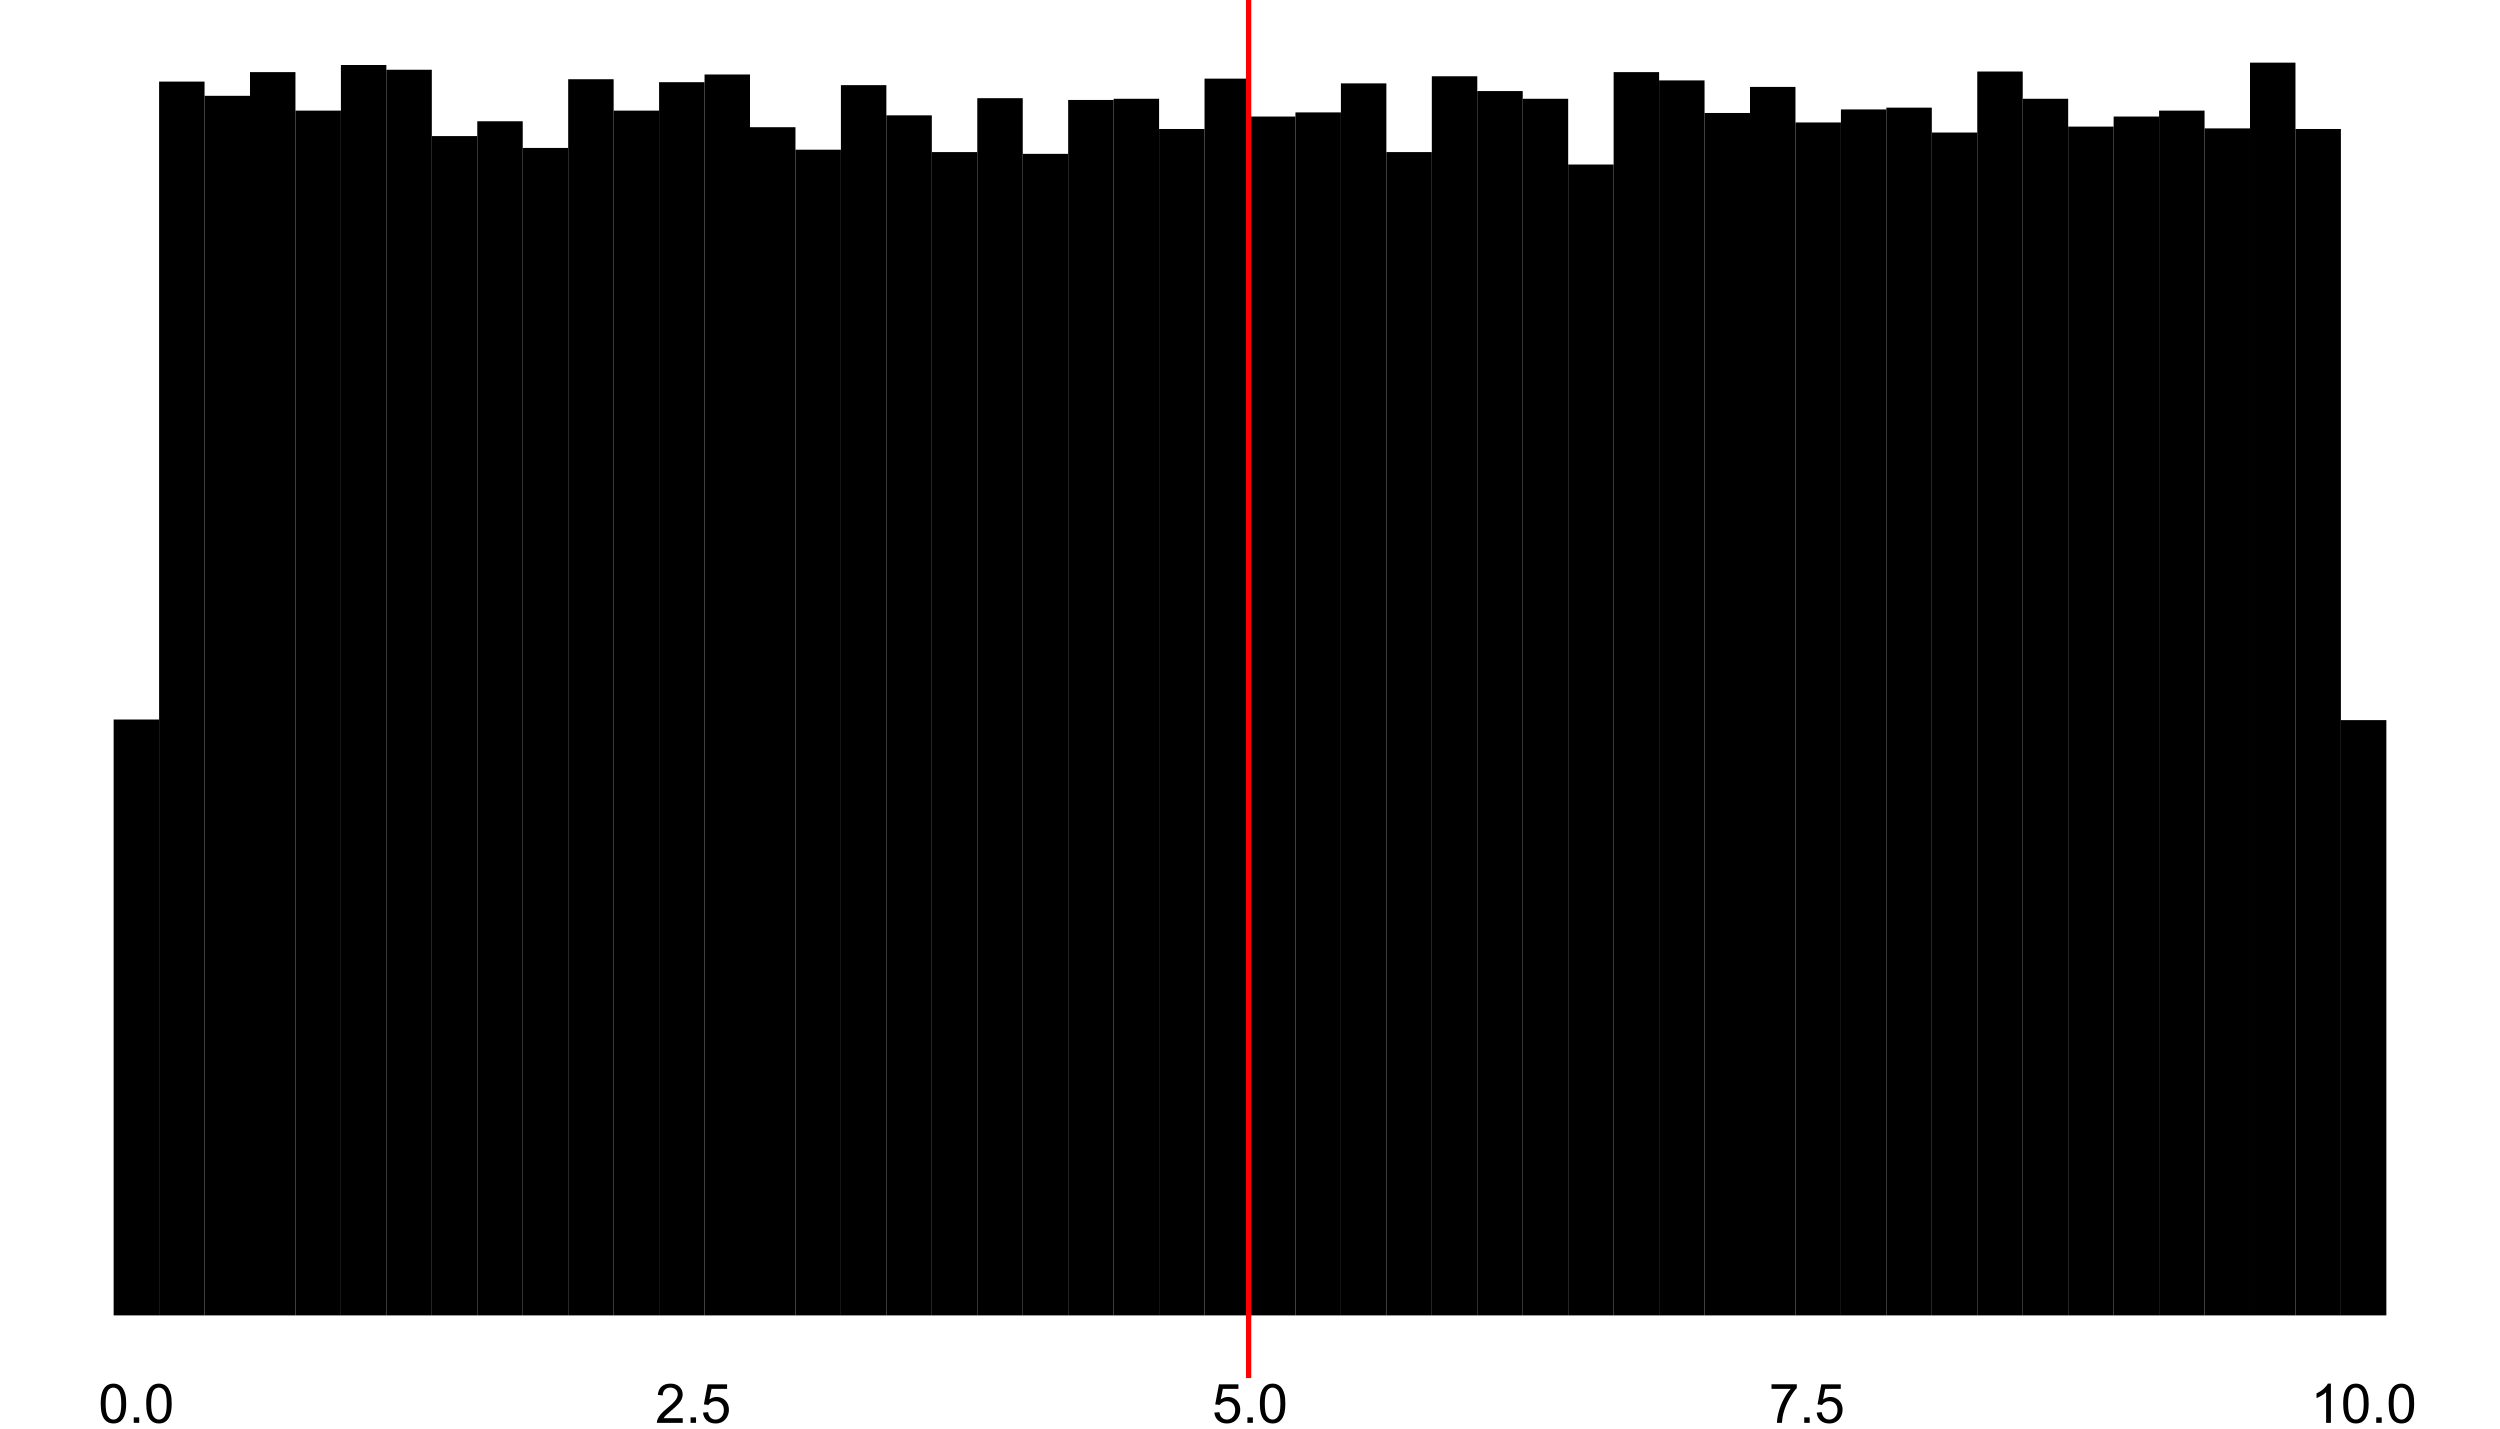
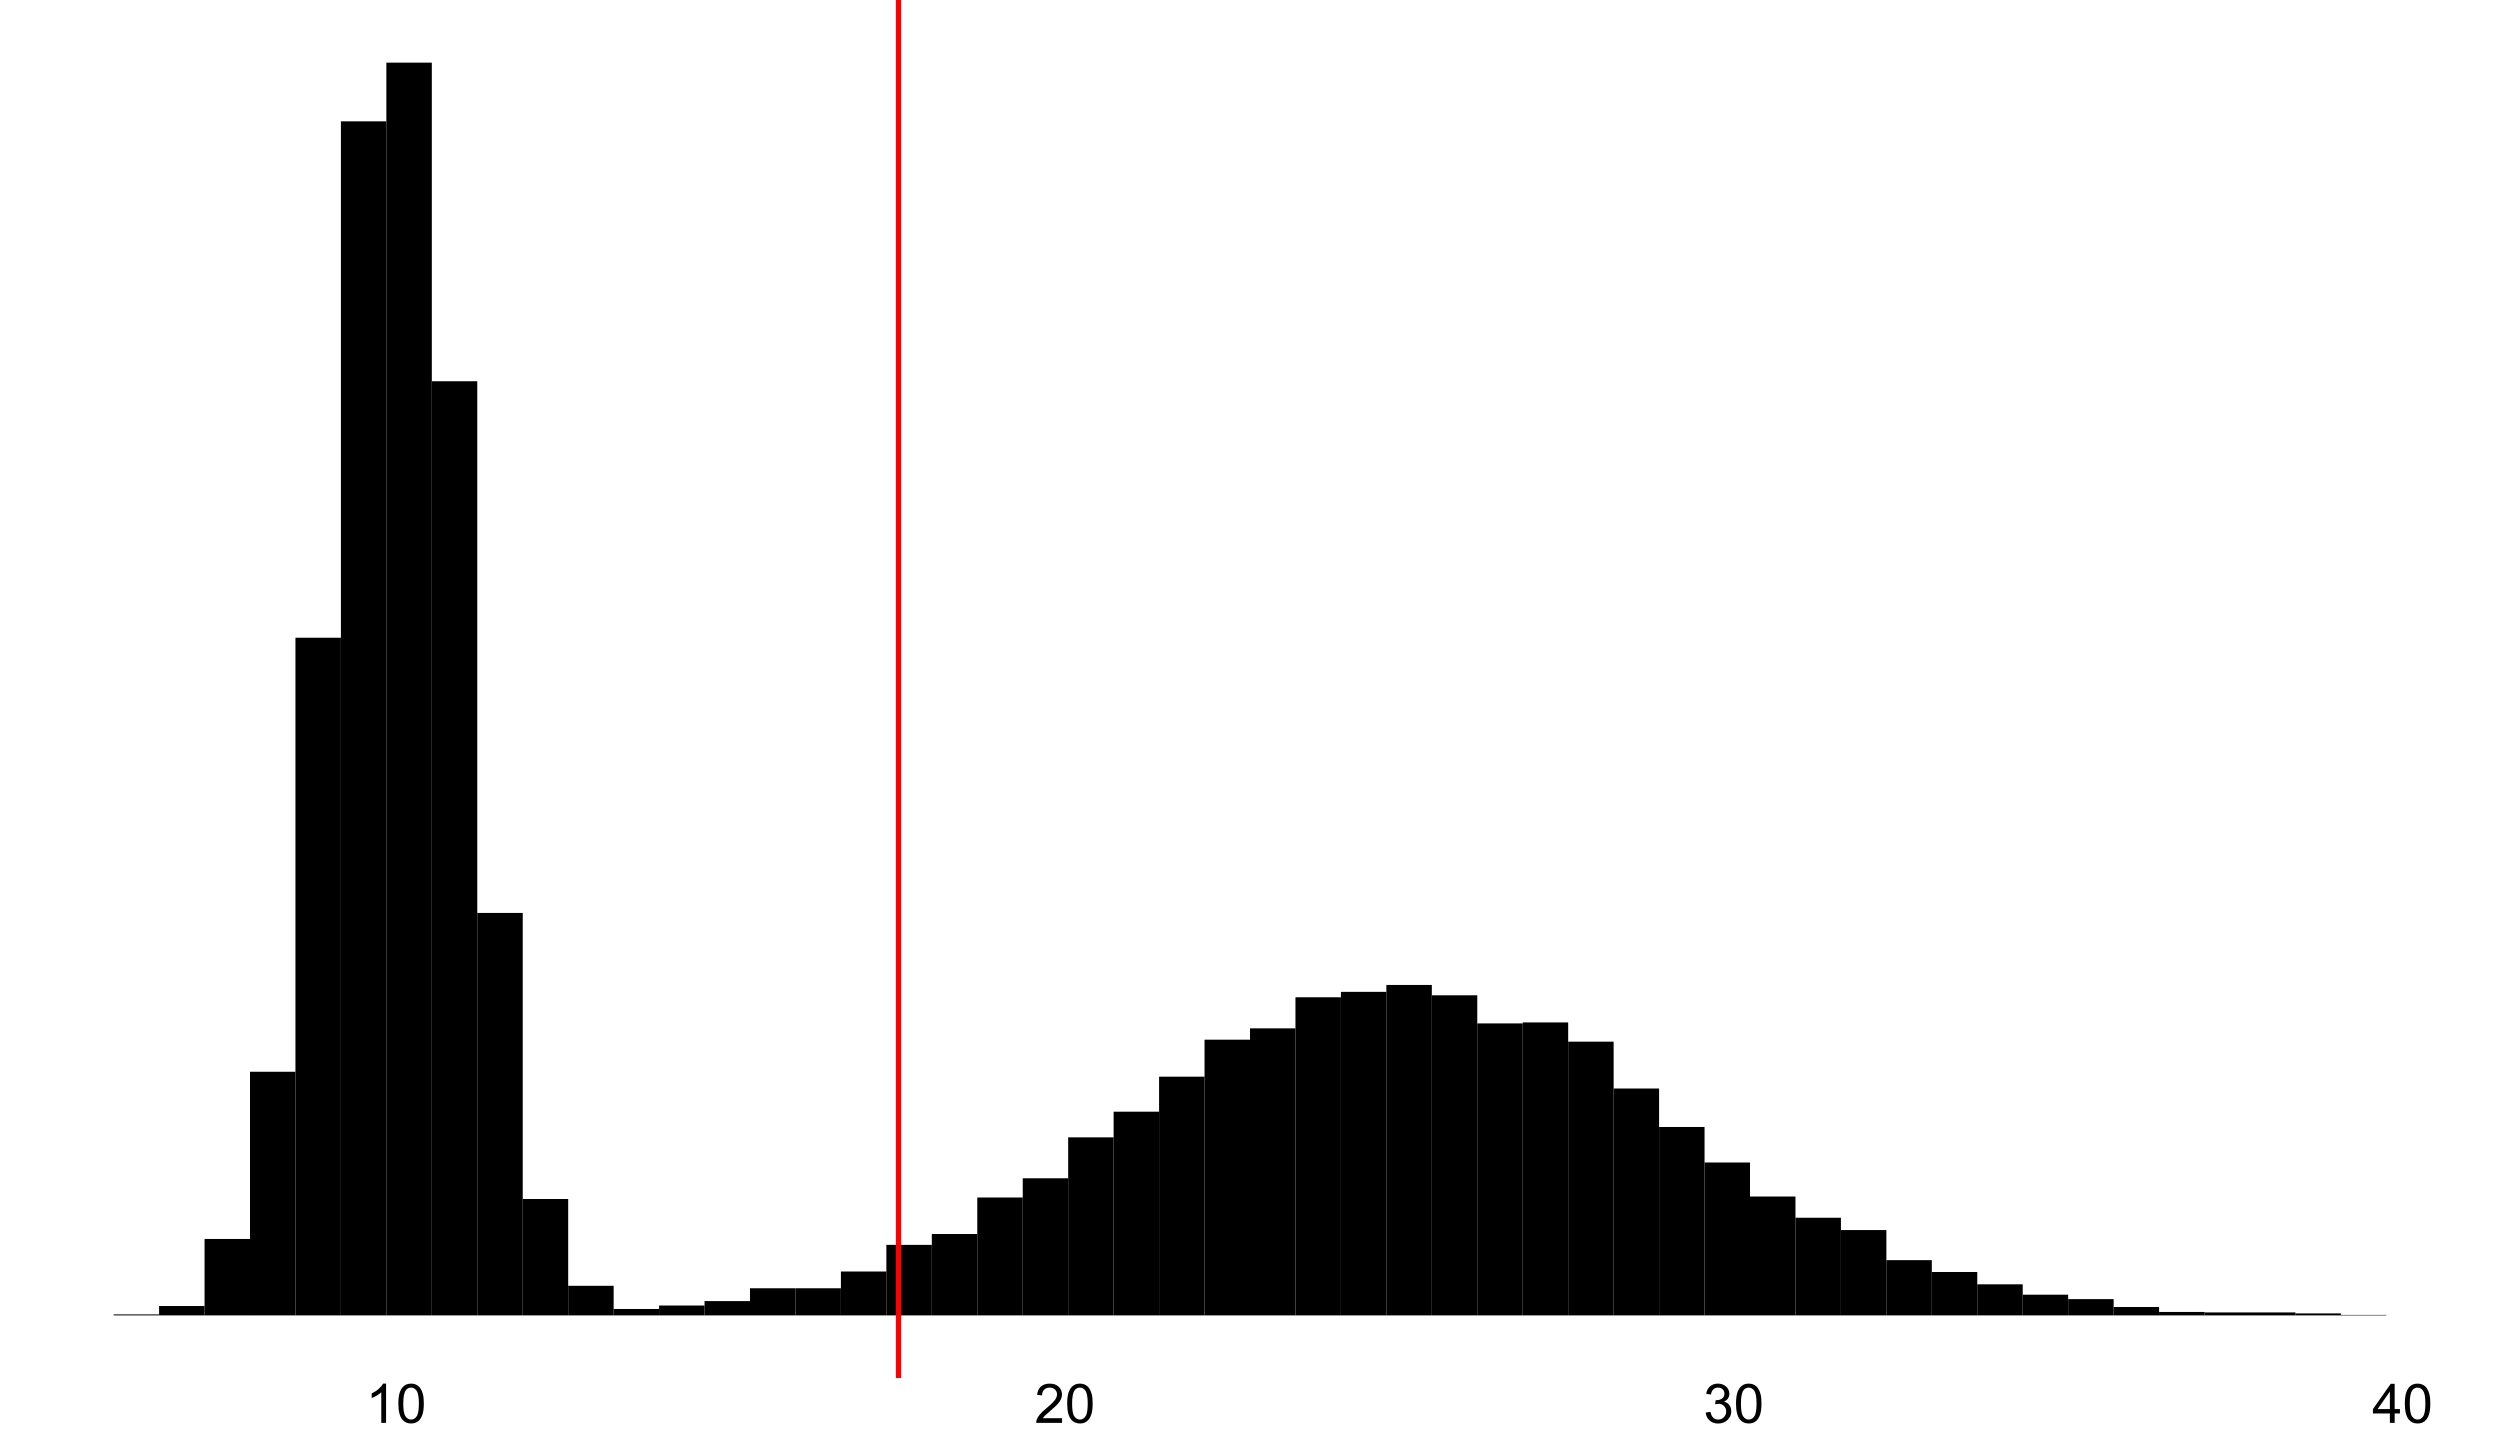
<svg xmlns="http://www.w3.org/2000/svg" xmlns:xlink="http://www.w3.org/1999/xlink" width="504pt" height="288pt" viewBox="0 0 504 288" version="1.1">
  <defs>
    <g>
      <symbol overflow="visible" id="glyph0-0">
        <path style="stroke:none;" d="M 1.375 0 L 1.375 -6.875 L 6.875 -6.875 L 6.875 0 Z M 1.547 -0.172 L 6.703 -0.172 L 6.703 -6.703 L 1.547 -6.703 Z M 1.547 -0.172 " />
      </symbol>
      <symbol overflow="visible" id="glyph0-1">
-         <path style="stroke:none;" d="M 0.457 -3.883 C 0.457 -4.812 0.551 -5.562 0.742 -6.133 C 0.934 -6.699 1.219 -7.137 1.598 -7.445 C 1.973 -7.75 2.449 -7.902 3.023 -7.906 C 3.445 -7.902 3.812 -7.816 4.133 -7.648 C 4.449 -7.477 4.715 -7.234 4.926 -6.914 C 5.133 -6.594 5.297 -6.203 5.414 -5.742 C 5.531 -5.281 5.59 -4.66 5.59 -3.883 C 5.59 -2.957 5.492 -2.211 5.305 -1.645 C 5.113 -1.078 4.832 -0.641 4.457 -0.332 C 4.078 -0.023 3.602 0.129 3.023 0.133 C 2.266 0.129 1.668 -0.141 1.234 -0.684 C 0.715 -1.336 0.457 -2.402 0.457 -3.883 Z M 1.449 -3.883 C 1.445 -2.59 1.598 -1.73 1.902 -1.301 C 2.203 -0.871 2.578 -0.656 3.023 -0.66 C 3.469 -0.656 3.84 -0.871 4.145 -1.305 C 4.441 -1.73 4.594 -2.59 4.598 -3.883 C 4.594 -5.176 4.441 -6.035 4.145 -6.465 C 3.84 -6.887 3.465 -7.102 3.012 -7.105 C 2.566 -7.102 2.211 -6.914 1.949 -6.543 C 1.613 -6.059 1.445 -5.172 1.449 -3.883 Z M 1.449 -3.883 " />
+         <path style="stroke:none;" d="M 4.098 0 L 3.133 0 L 3.133 -6.16 C 2.895 -5.934 2.59 -5.711 2.215 -5.492 C 1.836 -5.266 1.496 -5.102 1.199 -4.996 L 1.199 -5.93 C 1.734 -6.184 2.207 -6.488 2.613 -6.852 C 3.02 -7.211 3.305 -7.562 3.477 -7.906 L 4.098 -7.906 Z M 4.098 0 " />
      </symbol>
      <symbol overflow="visible" id="glyph0-2">
-         <path style="stroke:none;" d="M 1 0 L 1 -1.102 L 2.102 -1.102 L 2.102 0 Z M 1 0 " />
+         <path style="stroke:none;" d="M 0.457 -3.883 C 0.457 -4.812 0.551 -5.562 0.742 -6.133 C 0.934 -6.699 1.219 -7.137 1.598 -7.445 C 1.973 -7.75 2.449 -7.902 3.023 -7.906 C 3.445 -7.902 3.812 -7.816 4.133 -7.648 C 4.449 -7.477 4.715 -7.234 4.926 -6.914 C 5.133 -6.594 5.297 -6.203 5.414 -5.742 C 5.531 -5.281 5.59 -4.66 5.59 -3.883 C 5.59 -2.957 5.492 -2.211 5.305 -1.645 C 5.113 -1.078 4.832 -0.641 4.457 -0.332 C 4.078 -0.023 3.602 0.129 3.023 0.133 C 2.266 0.129 1.668 -0.141 1.234 -0.684 C 0.715 -1.336 0.457 -2.402 0.457 -3.883 Z M 1.449 -3.883 C 1.445 -2.59 1.598 -1.73 1.902 -1.301 C 2.203 -0.871 2.578 -0.656 3.023 -0.66 C 3.469 -0.656 3.84 -0.871 4.145 -1.305 C 4.441 -1.73 4.594 -2.59 4.598 -3.883 C 4.594 -5.176 4.441 -6.035 4.145 -6.465 C 3.84 -6.887 3.465 -7.102 3.012 -7.105 C 2.566 -7.102 2.211 -6.914 1.949 -6.543 C 1.613 -6.059 1.445 -5.172 1.449 -3.883 Z M 1.449 -3.883 " />
      </symbol>
      <symbol overflow="visible" id="glyph0-3">
        <path style="stroke:none;" d="M 5.539 -0.93 L 5.539 0 L 0.332 0 C 0.32 -0.23 0.359 -0.453 0.445 -0.672 C 0.578 -1.023 0.789 -1.371 1.082 -1.719 C 1.371 -2.059 1.793 -2.457 2.348 -2.91 C 3.203 -3.609 3.781 -4.164 4.082 -4.578 C 4.379 -4.984 4.527 -5.375 4.531 -5.742 C 4.527 -6.125 4.391 -6.445 4.121 -6.711 C 3.844 -6.969 3.488 -7.102 3.051 -7.105 C 2.582 -7.102 2.211 -6.961 1.934 -6.688 C 1.652 -6.406 1.508 -6.02 1.508 -5.527 L 0.516 -5.629 C 0.582 -6.367 0.836 -6.934 1.281 -7.324 C 1.723 -7.711 2.32 -7.902 3.07 -7.906 C 3.828 -7.902 4.426 -7.695 4.867 -7.277 C 5.305 -6.855 5.523 -6.336 5.527 -5.719 C 5.523 -5.402 5.461 -5.09 5.332 -4.789 C 5.203 -4.484 4.988 -4.164 4.691 -3.828 C 4.391 -3.488 3.895 -3.027 3.203 -2.445 C 2.621 -1.953 2.246 -1.625 2.082 -1.453 C 1.914 -1.277 1.781 -1.102 1.676 -0.93 Z M 5.539 -0.93 " />
      </symbol>
      <symbol overflow="visible" id="glyph0-4">
-         <path style="stroke:none;" d="M 0.457 -2.062 L 1.473 -2.148 C 1.543 -1.652 1.719 -1.281 1.996 -1.031 C 2.266 -0.781 2.594 -0.656 2.984 -0.66 C 3.445 -0.656 3.84 -0.832 4.168 -1.188 C 4.488 -1.535 4.652 -2 4.652 -2.582 C 4.652 -3.133 4.496 -3.566 4.188 -3.887 C 3.875 -4.203 3.469 -4.363 2.969 -4.367 C 2.656 -4.363 2.375 -4.293 2.125 -4.152 C 1.871 -4.008 1.676 -3.824 1.535 -3.605 L 0.629 -3.723 L 1.391 -7.766 L 5.305 -7.766 L 5.305 -6.844 L 2.164 -6.844 L 1.742 -4.727 C 2.211 -5.051 2.707 -5.215 3.227 -5.219 C 3.91 -5.215 4.488 -4.977 4.965 -4.504 C 5.434 -4.027 5.672 -3.414 5.676 -2.668 C 5.672 -1.953 5.465 -1.34 5.055 -0.82 C 4.547 -0.188 3.855 0.129 2.984 0.133 C 2.266 0.129 1.684 -0.07 1.234 -0.469 C 0.777 -0.867 0.52 -1.398 0.457 -2.062 Z M 0.457 -2.062 " />
+         <path style="stroke:none;" d="M 0.461 -2.078 L 1.43 -2.207 C 1.539 -1.656 1.727 -1.262 1.992 -1.023 C 2.258 -0.777 2.582 -0.656 2.969 -0.66 C 3.422 -0.656 3.805 -0.812 4.121 -1.133 C 4.434 -1.445 4.594 -1.836 4.594 -2.305 C 4.594 -2.742 4.445 -3.109 4.156 -3.402 C 3.863 -3.688 3.496 -3.832 3.051 -3.836 C 2.867 -3.832 2.641 -3.797 2.367 -3.727 L 2.477 -4.578 C 2.539 -4.566 2.59 -4.562 2.633 -4.566 C 3.039 -4.562 3.41 -4.672 3.742 -4.887 C 4.07 -5.102 4.234 -5.434 4.238 -5.883 C 4.234 -6.234 4.117 -6.527 3.879 -6.762 C 3.637 -6.992 3.324 -7.105 2.949 -7.109 C 2.566 -7.105 2.254 -6.988 2.008 -6.754 C 1.754 -6.516 1.594 -6.164 1.523 -5.695 L 0.559 -5.867 C 0.672 -6.508 0.941 -7.012 1.363 -7.371 C 1.781 -7.727 2.301 -7.902 2.926 -7.906 C 3.352 -7.902 3.75 -7.812 4.113 -7.629 C 4.473 -7.441 4.746 -7.188 4.941 -6.875 C 5.129 -6.555 5.227 -6.219 5.23 -5.859 C 5.227 -5.52 5.137 -5.207 4.957 -4.93 C 4.773 -4.648 4.504 -4.43 4.148 -4.266 C 4.609 -4.156 4.969 -3.93 5.23 -3.594 C 5.484 -3.254 5.613 -2.832 5.617 -2.324 C 5.613 -1.633 5.363 -1.051 4.863 -0.574 C 4.363 -0.098 3.73 0.141 2.965 0.141 C 2.273 0.141 1.699 -0.062 1.242 -0.477 C 0.785 -0.883 0.523 -1.418 0.461 -2.078 Z M 0.461 -2.078 " />
      </symbol>
      <symbol overflow="visible" id="glyph0-5">
-         <path style="stroke:none;" d="M 0.52 -6.844 L 0.52 -7.773 L 5.617 -7.773 L 5.617 -7.02 C 5.113 -6.484 4.617 -5.773 4.129 -4.891 C 3.633 -4.004 3.25 -3.094 2.984 -2.164 C 2.789 -1.5 2.668 -0.781 2.617 0 L 1.621 0 C 1.629 -0.617 1.75 -1.363 1.984 -2.246 C 2.215 -3.121 2.551 -3.969 2.988 -4.781 C 3.422 -5.594 3.883 -6.281 4.379 -6.844 Z M 0.52 -6.844 " />
-       </symbol>
-       <symbol overflow="visible" id="glyph0-6">
-         <path style="stroke:none;" d="M 4.098 0 L 3.133 0 L 3.133 -6.16 C 2.895 -5.934 2.59 -5.711 2.215 -5.492 C 1.836 -5.266 1.496 -5.102 1.199 -4.996 L 1.199 -5.93 C 1.734 -6.184 2.207 -6.488 2.613 -6.852 C 3.02 -7.211 3.305 -7.562 3.477 -7.906 L 4.098 -7.906 Z M 4.098 0 " />
+         <path style="stroke:none;" d="M 3.555 0 L 3.555 -1.887 L 0.141 -1.887 L 0.141 -2.773 L 3.734 -7.875 L 4.523 -7.875 L 4.523 -2.773 L 5.586 -2.773 L 5.586 -1.887 L 4.523 -1.887 L 4.523 0 Z M 3.555 -2.773 L 3.555 -6.32 L 1.09 -2.773 Z M 3.555 -2.773 " />
      </symbol>
    </g>
    <clipPath id="clip1">
-       <path d="M 251 0 L 253 0 L 253 277.812 L 251 277.812 Z M 251 0 " />
+       <path d="M 180 0 L 182 0 L 182 277.812 L 180 277.812 Z M 180 0 " />
    </clipPath>
  </defs>
-   <g id="surface8944">
-     <path style=" stroke:none;fill-rule:nonzero;fill:rgb(0%,0%,0%);fill-opacity:1;" d="M 22.91 265.184 L 32.074 265.184 L 32.074 145.055 L 22.91 145.055 Z M 22.91 265.184 " />
-     <path style=" stroke:none;fill-rule:nonzero;fill:rgb(0%,0%,0%);fill-opacity:1;" d="M 32.074 265.184 L 41.238 265.184 L 41.238 16.449 L 32.074 16.449 Z M 32.074 265.184 " />
-     <path style=" stroke:none;fill-rule:nonzero;fill:rgb(0%,0%,0%);fill-opacity:1;" d="M 41.238 265.184 L 50.402 265.184 L 50.402 19.316 L 41.238 19.316 Z M 41.238 265.184 " />
-     <path style=" stroke:none;fill-rule:nonzero;fill:rgb(0%,0%,0%);fill-opacity:1;" d="M 50.398 265.184 L 59.562 265.184 L 59.562 14.539 L 50.398 14.539 Z M 50.398 265.184 " />
-     <path style=" stroke:none;fill-rule:nonzero;fill:rgb(0%,0%,0%);fill-opacity:1;" d="M 59.562 265.184 L 68.727 265.184 L 68.727 22.301 L 59.562 22.301 Z M 59.562 265.184 " />
-     <path style=" stroke:none;fill-rule:nonzero;fill:rgb(0%,0%,0%);fill-opacity:1;" d="M 68.727 265.184 L 77.891 265.184 L 77.891 13.105 L 68.727 13.105 Z M 68.727 265.184 " />
-     <path style=" stroke:none;fill-rule:nonzero;fill:rgb(0%,0%,0%);fill-opacity:1;" d="M 77.891 265.184 L 87.055 265.184 L 87.055 14.062 L 77.891 14.062 Z M 77.891 265.184 " />
-     <path style=" stroke:none;fill-rule:nonzero;fill:rgb(0%,0%,0%);fill-opacity:1;" d="M 87.055 265.184 L 96.219 265.184 L 96.219 27.434 L 87.055 27.434 Z M 87.055 265.184 " />
-     <path style=" stroke:none;fill-rule:nonzero;fill:rgb(0%,0%,0%);fill-opacity:1;" d="M 96.219 265.184 L 105.383 265.184 L 105.383 24.449 L 96.219 24.449 Z M 96.219 265.184 " />
-     <path style=" stroke:none;fill-rule:nonzero;fill:rgb(0%,0%,0%);fill-opacity:1;" d="M 105.383 265.184 L 114.547 265.184 L 114.547 29.824 L 105.383 29.824 Z M 105.383 265.184 " />
-     <path style=" stroke:none;fill-rule:nonzero;fill:rgb(0%,0%,0%);fill-opacity:1;" d="M 114.547 265.184 L 123.711 265.184 L 123.711 15.973 L 114.547 15.973 Z M 114.547 265.184 " />
-     <path style=" stroke:none;fill-rule:nonzero;fill:rgb(0%,0%,0%);fill-opacity:1;" d="M 123.711 265.184 L 132.875 265.184 L 132.875 22.301 L 123.711 22.301 Z M 123.711 265.184 " />
-     <path style=" stroke:none;fill-rule:nonzero;fill:rgb(0%,0%,0%);fill-opacity:1;" d="M 132.871 265.184 L 142.035 265.184 L 142.035 16.57 L 132.871 16.57 Z M 132.871 265.184 " />
-     <path style=" stroke:none;fill-rule:nonzero;fill:rgb(0%,0%,0%);fill-opacity:1;" d="M 142.035 265.184 L 151.199 265.184 L 151.199 15.016 L 142.035 15.016 Z M 142.035 265.184 " />
-     <path style=" stroke:none;fill-rule:nonzero;fill:rgb(0%,0%,0%);fill-opacity:1;" d="M 151.199 265.184 L 160.363 265.184 L 160.363 25.645 L 151.199 25.645 Z M 151.199 265.184 " />
-     <path style=" stroke:none;fill-rule:nonzero;fill:rgb(0%,0%,0%);fill-opacity:1;" d="M 160.363 265.184 L 169.527 265.184 L 169.527 30.18 L 160.363 30.18 Z M 160.363 265.184 " />
-     <path style=" stroke:none;fill-rule:nonzero;fill:rgb(0%,0%,0%);fill-opacity:1;" d="M 169.527 265.184 L 178.691 265.184 L 178.691 17.164 L 169.527 17.164 Z M 169.527 265.184 " />
-     <path style=" stroke:none;fill-rule:nonzero;fill:rgb(0%,0%,0%);fill-opacity:1;" d="M 178.691 265.184 L 187.855 265.184 L 187.855 23.254 L 178.691 23.254 Z M 178.691 265.184 " />
-     <path style=" stroke:none;fill-rule:nonzero;fill:rgb(0%,0%,0%);fill-opacity:1;" d="M 187.855 265.184 L 197.02 265.184 L 197.02 30.66 L 187.855 30.66 Z M 187.855 265.184 " />
-     <path style=" stroke:none;fill-rule:nonzero;fill:rgb(0%,0%,0%);fill-opacity:1;" d="M 197.02 265.184 L 206.184 265.184 L 206.184 19.793 L 197.02 19.793 Z M 197.02 265.184 " />
-     <path style=" stroke:none;fill-rule:nonzero;fill:rgb(0%,0%,0%);fill-opacity:1;" d="M 206.184 265.184 L 215.348 265.184 L 215.348 31.016 L 206.184 31.016 Z M 206.184 265.184 " />
-     <path style=" stroke:none;fill-rule:nonzero;fill:rgb(0%,0%,0%);fill-opacity:1;" d="M 215.344 265.184 L 224.508 265.184 L 224.508 20.152 L 215.344 20.152 Z M 215.344 265.184 " />
-     <path style=" stroke:none;fill-rule:nonzero;fill:rgb(0%,0%,0%);fill-opacity:1;" d="M 224.508 265.184 L 233.672 265.184 L 233.672 19.914 L 224.508 19.914 Z M 224.508 265.184 " />
-     <path style=" stroke:none;fill-rule:nonzero;fill:rgb(0%,0%,0%);fill-opacity:1;" d="M 233.672 265.184 L 242.836 265.184 L 242.836 26.004 L 233.672 26.004 Z M 233.672 265.184 " />
-     <path style=" stroke:none;fill-rule:nonzero;fill:rgb(0%,0%,0%);fill-opacity:1;" d="M 242.836 265.184 L 252 265.184 L 252 15.852 L 242.836 15.852 Z M 242.836 265.184 " />
-     <path style=" stroke:none;fill-rule:nonzero;fill:rgb(0%,0%,0%);fill-opacity:1;" d="M 252 265.184 L 261.164 265.184 L 261.164 23.496 L 252 23.496 Z M 252 265.184 " />
-     <path style=" stroke:none;fill-rule:nonzero;fill:rgb(0%,0%,0%);fill-opacity:1;" d="M 261.164 265.184 L 270.328 265.184 L 270.328 22.66 L 261.164 22.66 Z M 261.164 265.184 " />
-     <path style=" stroke:none;fill-rule:nonzero;fill:rgb(0%,0%,0%);fill-opacity:1;" d="M 270.328 265.184 L 279.492 265.184 L 279.492 16.809 L 270.328 16.809 Z M 270.328 265.184 " />
-     <path style=" stroke:none;fill-rule:nonzero;fill:rgb(0%,0%,0%);fill-opacity:1;" d="M 279.492 265.184 L 288.656 265.184 L 288.656 30.66 L 279.492 30.66 Z M 279.492 265.184 " />
-     <path style=" stroke:none;fill-rule:nonzero;fill:rgb(0%,0%,0%);fill-opacity:1;" d="M 288.656 265.184 L 297.82 265.184 L 297.82 15.375 L 288.656 15.375 Z M 288.656 265.184 " />
-     <path style=" stroke:none;fill-rule:nonzero;fill:rgb(0%,0%,0%);fill-opacity:1;" d="M 297.816 265.184 L 306.98 265.184 L 306.98 18.359 L 297.816 18.359 Z M 297.816 265.184 " />
-     <path style=" stroke:none;fill-rule:nonzero;fill:rgb(0%,0%,0%);fill-opacity:1;" d="M 306.98 265.184 L 316.145 265.184 L 316.145 19.914 L 306.98 19.914 Z M 306.98 265.184 " />
-     <path style=" stroke:none;fill-rule:nonzero;fill:rgb(0%,0%,0%);fill-opacity:1;" d="M 316.145 265.184 L 325.309 265.184 L 325.309 33.168 L 316.145 33.168 Z M 316.145 265.184 " />
-     <path style=" stroke:none;fill-rule:nonzero;fill:rgb(0%,0%,0%);fill-opacity:1;" d="M 325.309 265.184 L 334.473 265.184 L 334.473 14.539 L 325.309 14.539 Z M 325.309 265.184 " />
-     <path style=" stroke:none;fill-rule:nonzero;fill:rgb(0%,0%,0%);fill-opacity:1;" d="M 334.473 265.184 L 343.637 265.184 L 343.637 16.211 L 334.473 16.211 Z M 334.473 265.184 " />
-     <path style=" stroke:none;fill-rule:nonzero;fill:rgb(0%,0%,0%);fill-opacity:1;" d="M 343.637 265.184 L 352.801 265.184 L 352.801 22.777 L 343.637 22.777 Z M 343.637 265.184 " />
-     <path style=" stroke:none;fill-rule:nonzero;fill:rgb(0%,0%,0%);fill-opacity:1;" d="M 352.801 265.184 L 361.965 265.184 L 361.965 17.523 L 352.801 17.523 Z M 352.801 265.184 " />
-     <path style=" stroke:none;fill-rule:nonzero;fill:rgb(0%,0%,0%);fill-opacity:1;" d="M 361.965 265.184 L 371.129 265.184 L 371.129 24.688 L 361.965 24.688 Z M 361.965 265.184 " />
-     <path style=" stroke:none;fill-rule:nonzero;fill:rgb(0%,0%,0%);fill-opacity:1;" d="M 371.129 265.184 L 380.293 265.184 L 380.293 22.062 L 371.129 22.062 Z M 371.129 265.184 " />
-     <path style=" stroke:none;fill-rule:nonzero;fill:rgb(0%,0%,0%);fill-opacity:1;" d="M 380.289 265.184 L 389.453 265.184 L 389.453 21.703 L 380.289 21.703 Z M 380.289 265.184 " />
-     <path style=" stroke:none;fill-rule:nonzero;fill:rgb(0%,0%,0%);fill-opacity:1;" d="M 389.453 265.184 L 398.617 265.184 L 398.617 26.719 L 389.453 26.719 Z M 389.453 265.184 " />
-     <path style=" stroke:none;fill-rule:nonzero;fill:rgb(0%,0%,0%);fill-opacity:1;" d="M 398.617 265.184 L 407.781 265.184 L 407.781 14.418 L 398.617 14.418 Z M 398.617 265.184 " />
-     <path style=" stroke:none;fill-rule:nonzero;fill:rgb(0%,0%,0%);fill-opacity:1;" d="M 407.781 265.184 L 416.945 265.184 L 416.945 19.914 L 407.781 19.914 Z M 407.781 265.184 " />
-     <path style=" stroke:none;fill-rule:nonzero;fill:rgb(0%,0%,0%);fill-opacity:1;" d="M 416.945 265.184 L 426.109 265.184 L 426.109 25.523 L 416.945 25.523 Z M 416.945 265.184 " />
-     <path style=" stroke:none;fill-rule:nonzero;fill:rgb(0%,0%,0%);fill-opacity:1;" d="M 426.109 265.184 L 435.273 265.184 L 435.273 23.496 L 426.109 23.496 Z M 426.109 265.184 " />
-     <path style=" stroke:none;fill-rule:nonzero;fill:rgb(0%,0%,0%);fill-opacity:1;" d="M 435.273 265.184 L 444.438 265.184 L 444.438 22.301 L 435.273 22.301 Z M 435.273 265.184 " />
-     <path style=" stroke:none;fill-rule:nonzero;fill:rgb(0%,0%,0%);fill-opacity:1;" d="M 444.438 265.184 L 453.602 265.184 L 453.602 25.883 L 444.438 25.883 Z M 444.438 265.184 " />
-     <path style=" stroke:none;fill-rule:nonzero;fill:rgb(0%,0%,0%);fill-opacity:1;" d="M 453.602 265.184 L 462.766 265.184 L 462.766 12.629 L 453.602 12.629 Z M 453.602 265.184 " />
-     <path style=" stroke:none;fill-rule:nonzero;fill:rgb(0%,0%,0%);fill-opacity:1;" d="M 462.762 265.184 L 471.926 265.184 L 471.926 26.004 L 462.762 26.004 Z M 462.762 265.184 " />
-     <path style=" stroke:none;fill-rule:nonzero;fill:rgb(0%,0%,0%);fill-opacity:1;" d="M 471.926 265.184 L 481.09 265.184 L 481.09 145.176 L 471.926 145.176 Z M 471.926 265.184 " />
+   <g id="surface10094">
+     <path style=" stroke:none;fill-rule:nonzero;fill:rgb(0%,0%,0%);fill-opacity:1;" d="M 22.91 265.184 L 32.074 265.184 L 32.074 264.984 L 22.91 264.984 Z M 22.91 265.184 " />
+     <path style=" stroke:none;fill-rule:nonzero;fill:rgb(0%,0%,0%);fill-opacity:1;" d="M 32.074 265.184 L 41.238 265.184 L 41.238 263.293 L 32.074 263.293 Z M 32.074 265.184 " />
+     <path style=" stroke:none;fill-rule:nonzero;fill:rgb(0%,0%,0%);fill-opacity:1;" d="M 41.238 265.184 L 50.402 265.184 L 50.402 249.773 L 41.238 249.773 Z M 41.238 265.184 " />
+     <path style=" stroke:none;fill-rule:nonzero;fill:rgb(0%,0%,0%);fill-opacity:1;" d="M 50.398 265.184 L 59.562 265.184 L 59.562 216.066 L 50.398 216.066 Z M 50.398 265.184 " />
+     <path style=" stroke:none;fill-rule:nonzero;fill:rgb(0%,0%,0%);fill-opacity:1;" d="M 59.562 265.184 L 68.727 265.184 L 68.727 128.566 L 59.562 128.566 Z M 59.562 265.184 " />
+     <path style=" stroke:none;fill-rule:nonzero;fill:rgb(0%,0%,0%);fill-opacity:1;" d="M 68.727 265.184 L 77.891 265.184 L 77.891 24.461 L 68.727 24.461 Z M 68.727 265.184 " />
+     <path style=" stroke:none;fill-rule:nonzero;fill:rgb(0%,0%,0%);fill-opacity:1;" d="M 77.891 265.184 L 87.055 265.184 L 87.055 12.629 L 77.891 12.629 Z M 77.891 265.184 " />
+     <path style=" stroke:none;fill-rule:nonzero;fill:rgb(0%,0%,0%);fill-opacity:1;" d="M 87.055 265.184 L 96.219 265.184 L 96.219 76.859 L 87.055 76.859 Z M 87.055 265.184 " />
+     <path style=" stroke:none;fill-rule:nonzero;fill:rgb(0%,0%,0%);fill-opacity:1;" d="M 96.219 265.184 L 105.383 265.184 L 105.383 184.047 L 96.219 184.047 Z M 96.219 265.184 " />
+     <path style=" stroke:none;fill-rule:nonzero;fill:rgb(0%,0%,0%);fill-opacity:1;" d="M 105.383 265.184 L 114.547 265.184 L 114.547 241.719 L 105.383 241.719 Z M 105.383 265.184 " />
+     <path style=" stroke:none;fill-rule:nonzero;fill:rgb(0%,0%,0%);fill-opacity:1;" d="M 114.547 265.184 L 123.711 265.184 L 123.711 259.219 L 114.547 259.219 Z M 114.547 265.184 " />
+     <path style=" stroke:none;fill-rule:nonzero;fill:rgb(0%,0%,0%);fill-opacity:1;" d="M 123.711 265.184 L 132.875 265.184 L 132.875 263.891 L 123.711 263.891 Z M 123.711 265.184 " />
+     <path style=" stroke:none;fill-rule:nonzero;fill:rgb(0%,0%,0%);fill-opacity:1;" d="M 132.871 265.184 L 142.035 265.184 L 142.035 263.195 L 132.871 263.195 Z M 132.871 265.184 " />
+     <path style=" stroke:none;fill-rule:nonzero;fill:rgb(0%,0%,0%);fill-opacity:1;" d="M 142.035 265.184 L 151.199 265.184 L 151.199 262.301 L 142.035 262.301 Z M 142.035 265.184 " />
+     <path style=" stroke:none;fill-rule:nonzero;fill:rgb(0%,0%,0%);fill-opacity:1;" d="M 151.199 265.184 L 160.363 265.184 L 160.363 259.715 L 151.199 259.715 Z M 151.199 265.184 " />
+     <path style=" stroke:none;fill-rule:nonzero;fill:rgb(0%,0%,0%);fill-opacity:1;" d="M 160.363 265.184 L 169.527 265.184 L 169.527 259.715 L 160.363 259.715 Z M 160.363 265.184 " />
+     <path style=" stroke:none;fill-rule:nonzero;fill:rgb(0%,0%,0%);fill-opacity:1;" d="M 169.527 265.184 L 178.691 265.184 L 178.691 256.336 L 169.527 256.336 Z M 169.527 265.184 " />
+     <path style=" stroke:none;fill-rule:nonzero;fill:rgb(0%,0%,0%);fill-opacity:1;" d="M 178.691 265.184 L 187.855 265.184 L 187.855 250.965 L 178.691 250.965 Z M 178.691 265.184 " />
+     <path style=" stroke:none;fill-rule:nonzero;fill:rgb(0%,0%,0%);fill-opacity:1;" d="M 187.855 265.184 L 197.02 265.184 L 197.02 248.777 L 187.855 248.777 Z M 187.855 265.184 " />
+     <path style=" stroke:none;fill-rule:nonzero;fill:rgb(0%,0%,0%);fill-opacity:1;" d="M 197.02 265.184 L 206.184 265.184 L 206.184 241.418 L 197.02 241.418 Z M 197.02 265.184 " />
+     <path style=" stroke:none;fill-rule:nonzero;fill:rgb(0%,0%,0%);fill-opacity:1;" d="M 206.184 265.184 L 215.348 265.184 L 215.348 237.543 L 206.184 237.543 Z M 206.184 265.184 " />
+     <path style=" stroke:none;fill-rule:nonzero;fill:rgb(0%,0%,0%);fill-opacity:1;" d="M 215.344 265.184 L 224.508 265.184 L 224.508 229.289 L 215.344 229.289 Z M 215.344 265.184 " />
+     <path style=" stroke:none;fill-rule:nonzero;fill:rgb(0%,0%,0%);fill-opacity:1;" d="M 224.508 265.184 L 233.672 265.184 L 233.672 224.117 L 224.508 224.117 Z M 224.508 265.184 " />
+     <path style=" stroke:none;fill-rule:nonzero;fill:rgb(0%,0%,0%);fill-opacity:1;" d="M 233.672 265.184 L 242.836 265.184 L 242.836 217.059 L 233.672 217.059 Z M 233.672 265.184 " />
+     <path style=" stroke:none;fill-rule:nonzero;fill:rgb(0%,0%,0%);fill-opacity:1;" d="M 242.836 265.184 L 252 265.184 L 252 209.602 L 242.836 209.602 Z M 242.836 265.184 " />
+     <path style=" stroke:none;fill-rule:nonzero;fill:rgb(0%,0%,0%);fill-opacity:1;" d="M 252 265.184 L 261.164 265.184 L 261.164 207.316 L 252 207.316 Z M 252 265.184 " />
+     <path style=" stroke:none;fill-rule:nonzero;fill:rgb(0%,0%,0%);fill-opacity:1;" d="M 261.164 265.184 L 270.328 265.184 L 270.328 201.051 L 261.164 201.051 Z M 261.164 265.184 " />
+     <path style=" stroke:none;fill-rule:nonzero;fill:rgb(0%,0%,0%);fill-opacity:1;" d="M 270.328 265.184 L 279.492 265.184 L 279.492 199.957 L 270.328 199.957 Z M 270.328 265.184 " />
+     <path style=" stroke:none;fill-rule:nonzero;fill:rgb(0%,0%,0%);fill-opacity:1;" d="M 279.492 265.184 L 288.656 265.184 L 288.656 198.566 L 279.492 198.566 Z M 279.492 265.184 " />
+     <path style=" stroke:none;fill-rule:nonzero;fill:rgb(0%,0%,0%);fill-opacity:1;" d="M 288.656 265.184 L 297.82 265.184 L 297.82 200.652 L 288.656 200.652 Z M 288.656 265.184 " />
+     <path style=" stroke:none;fill-rule:nonzero;fill:rgb(0%,0%,0%);fill-opacity:1;" d="M 297.816 265.184 L 306.98 265.184 L 306.98 206.32 L 297.816 206.32 Z M 297.816 265.184 " />
+     <path style=" stroke:none;fill-rule:nonzero;fill:rgb(0%,0%,0%);fill-opacity:1;" d="M 306.98 265.184 L 316.145 265.184 L 316.145 206.121 L 306.98 206.121 Z M 306.98 265.184 " />
+     <path style=" stroke:none;fill-rule:nonzero;fill:rgb(0%,0%,0%);fill-opacity:1;" d="M 316.145 265.184 L 325.309 265.184 L 325.309 210 L 316.145 210 Z M 316.145 265.184 " />
+     <path style=" stroke:none;fill-rule:nonzero;fill:rgb(0%,0%,0%);fill-opacity:1;" d="M 325.309 265.184 L 334.473 265.184 L 334.473 219.445 L 325.309 219.445 Z M 325.309 265.184 " />
+     <path style=" stroke:none;fill-rule:nonzero;fill:rgb(0%,0%,0%);fill-opacity:1;" d="M 334.473 265.184 L 343.637 265.184 L 343.637 227.199 L 334.473 227.199 Z M 334.473 265.184 " />
+     <path style=" stroke:none;fill-rule:nonzero;fill:rgb(0%,0%,0%);fill-opacity:1;" d="M 343.637 265.184 L 352.801 265.184 L 352.801 234.359 L 343.637 234.359 Z M 343.637 265.184 " />
+     <path style=" stroke:none;fill-rule:nonzero;fill:rgb(0%,0%,0%);fill-opacity:1;" d="M 352.801 265.184 L 361.965 265.184 L 361.965 241.219 L 352.801 241.219 Z M 352.801 265.184 " />
+     <path style=" stroke:none;fill-rule:nonzero;fill:rgb(0%,0%,0%);fill-opacity:1;" d="M 361.965 265.184 L 371.129 265.184 L 371.129 245.496 L 361.965 245.496 Z M 361.965 265.184 " />
+     <path style=" stroke:none;fill-rule:nonzero;fill:rgb(0%,0%,0%);fill-opacity:1;" d="M 371.129 265.184 L 380.293 265.184 L 380.293 247.98 L 371.129 247.98 Z M 371.129 265.184 " />
+     <path style=" stroke:none;fill-rule:nonzero;fill:rgb(0%,0%,0%);fill-opacity:1;" d="M 380.289 265.184 L 389.453 265.184 L 389.453 254.047 L 380.289 254.047 Z M 380.289 265.184 " />
+     <path style=" stroke:none;fill-rule:nonzero;fill:rgb(0%,0%,0%);fill-opacity:1;" d="M 389.453 265.184 L 398.617 265.184 L 398.617 256.434 L 389.453 256.434 Z M 389.453 265.184 " />
+     <path style=" stroke:none;fill-rule:nonzero;fill:rgb(0%,0%,0%);fill-opacity:1;" d="M 398.617 265.184 L 407.781 265.184 L 407.781 258.918 L 398.617 258.918 Z M 398.617 265.184 " />
+     <path style=" stroke:none;fill-rule:nonzero;fill:rgb(0%,0%,0%);fill-opacity:1;" d="M 407.781 265.184 L 416.945 265.184 L 416.945 261.008 L 407.781 261.008 Z M 407.781 265.184 " />
+     <path style=" stroke:none;fill-rule:nonzero;fill:rgb(0%,0%,0%);fill-opacity:1;" d="M 416.945 265.184 L 426.109 265.184 L 426.109 261.902 L 416.945 261.902 Z M 416.945 265.184 " />
+     <path style=" stroke:none;fill-rule:nonzero;fill:rgb(0%,0%,0%);fill-opacity:1;" d="M 426.109 265.184 L 435.273 265.184 L 435.273 263.492 L 426.109 263.492 Z M 426.109 265.184 " />
+     <path style=" stroke:none;fill-rule:nonzero;fill:rgb(0%,0%,0%);fill-opacity:1;" d="M 435.273 265.184 L 444.438 265.184 L 444.438 264.488 L 435.273 264.488 Z M 435.273 265.184 " />
+     <path style=" stroke:none;fill-rule:nonzero;fill:rgb(0%,0%,0%);fill-opacity:1;" d="M 444.438 265.184 L 453.602 265.184 L 453.602 264.586 L 444.438 264.586 Z M 444.438 265.184 " />
+     <path style=" stroke:none;fill-rule:nonzero;fill:rgb(0%,0%,0%);fill-opacity:1;" d="M 453.602 265.184 L 462.766 265.184 L 462.766 264.586 L 453.602 264.586 Z M 453.602 265.184 " />
+     <path style=" stroke:none;fill-rule:nonzero;fill:rgb(0%,0%,0%);fill-opacity:1;" d="M 462.762 265.184 L 471.926 265.184 L 471.926 264.785 L 462.762 264.785 Z M 462.762 265.184 " />
+     <path style=" stroke:none;fill-rule:nonzero;fill:rgb(0%,0%,0%);fill-opacity:1;" d="M 471.926 265.184 L 481.09 265.184 L 481.09 265.086 L 471.926 265.086 Z M 471.926 265.184 " />
    <g clip-path="url(#clip1)" clip-rule="nonzero">
-       <path style="fill:none;stroke-width:1.067;stroke-linecap:butt;stroke-linejoin:round;stroke:rgb(100%,0%,0%);stroke-opacity:1;stroke-miterlimit:10;" d="M 251.719 277.812 L 251.719 0 " />
+       <path style="fill:none;stroke-width:1.067;stroke-linecap:butt;stroke-linejoin:round;stroke:rgb(100%,0%,0%);stroke-opacity:1;stroke-miterlimit:10;" d="M 181.145 277.812 L 181.145 0 " />
    </g>
    <g style="fill:rgb(0%,0%,0%);fill-opacity:1;">
-       <use xlink:href="#glyph0-1" x="19.848" y="286.844" />
-       <use xlink:href="#glyph0-2" x="25.965" y="286.844" />
-       <use xlink:href="#glyph0-1" x="29.021" y="286.844" />
+       <use xlink:href="#glyph0-1" x="73.734" y="286.844" />
+       <use xlink:href="#glyph0-2" x="79.852" y="286.844" />
    </g>
    <g style="fill:rgb(0%,0%,0%);fill-opacity:1;">
-       <use xlink:href="#glyph0-3" x="132.102" y="286.844" />
-       <use xlink:href="#glyph0-2" x="138.219" y="286.844" />
-       <use xlink:href="#glyph0-4" x="141.275" y="286.844" />
+       <use xlink:href="#glyph0-3" x="208.57" y="286.844" />
+       <use xlink:href="#glyph0-2" x="214.688" y="286.844" />
    </g>
    <g style="fill:rgb(0%,0%,0%);fill-opacity:1;">
-       <use xlink:href="#glyph0-4" x="244.359" y="286.844" />
-       <use xlink:href="#glyph0-2" x="250.477" y="286.844" />
-       <use xlink:href="#glyph0-1" x="253.533" y="286.844" />
+       <use xlink:href="#glyph0-4" x="343.406" y="286.844" />
+       <use xlink:href="#glyph0-2" x="349.524" y="286.844" />
    </g>
    <g style="fill:rgb(0%,0%,0%);fill-opacity:1;">
-       <use xlink:href="#glyph0-5" x="356.617" y="286.844" />
-       <use xlink:href="#glyph0-2" x="362.735" y="286.844" />
-       <use xlink:href="#glyph0-4" x="365.791" y="286.844" />
-     </g>
-     <g style="fill:rgb(0%,0%,0%);fill-opacity:1;">
-       <use xlink:href="#glyph0-6" x="465.812" y="286.844" />
-       <use xlink:href="#glyph0-1" x="471.93" y="286.844" />
-       <use xlink:href="#glyph0-2" x="478.048" y="286.844" />
-       <use xlink:href="#glyph0-1" x="481.104" y="286.844" />
+       <use xlink:href="#glyph0-5" x="478.242" y="286.844" />
+       <use xlink:href="#glyph0-2" x="484.36" y="286.844" />
    </g>
  </g>
</svg>
